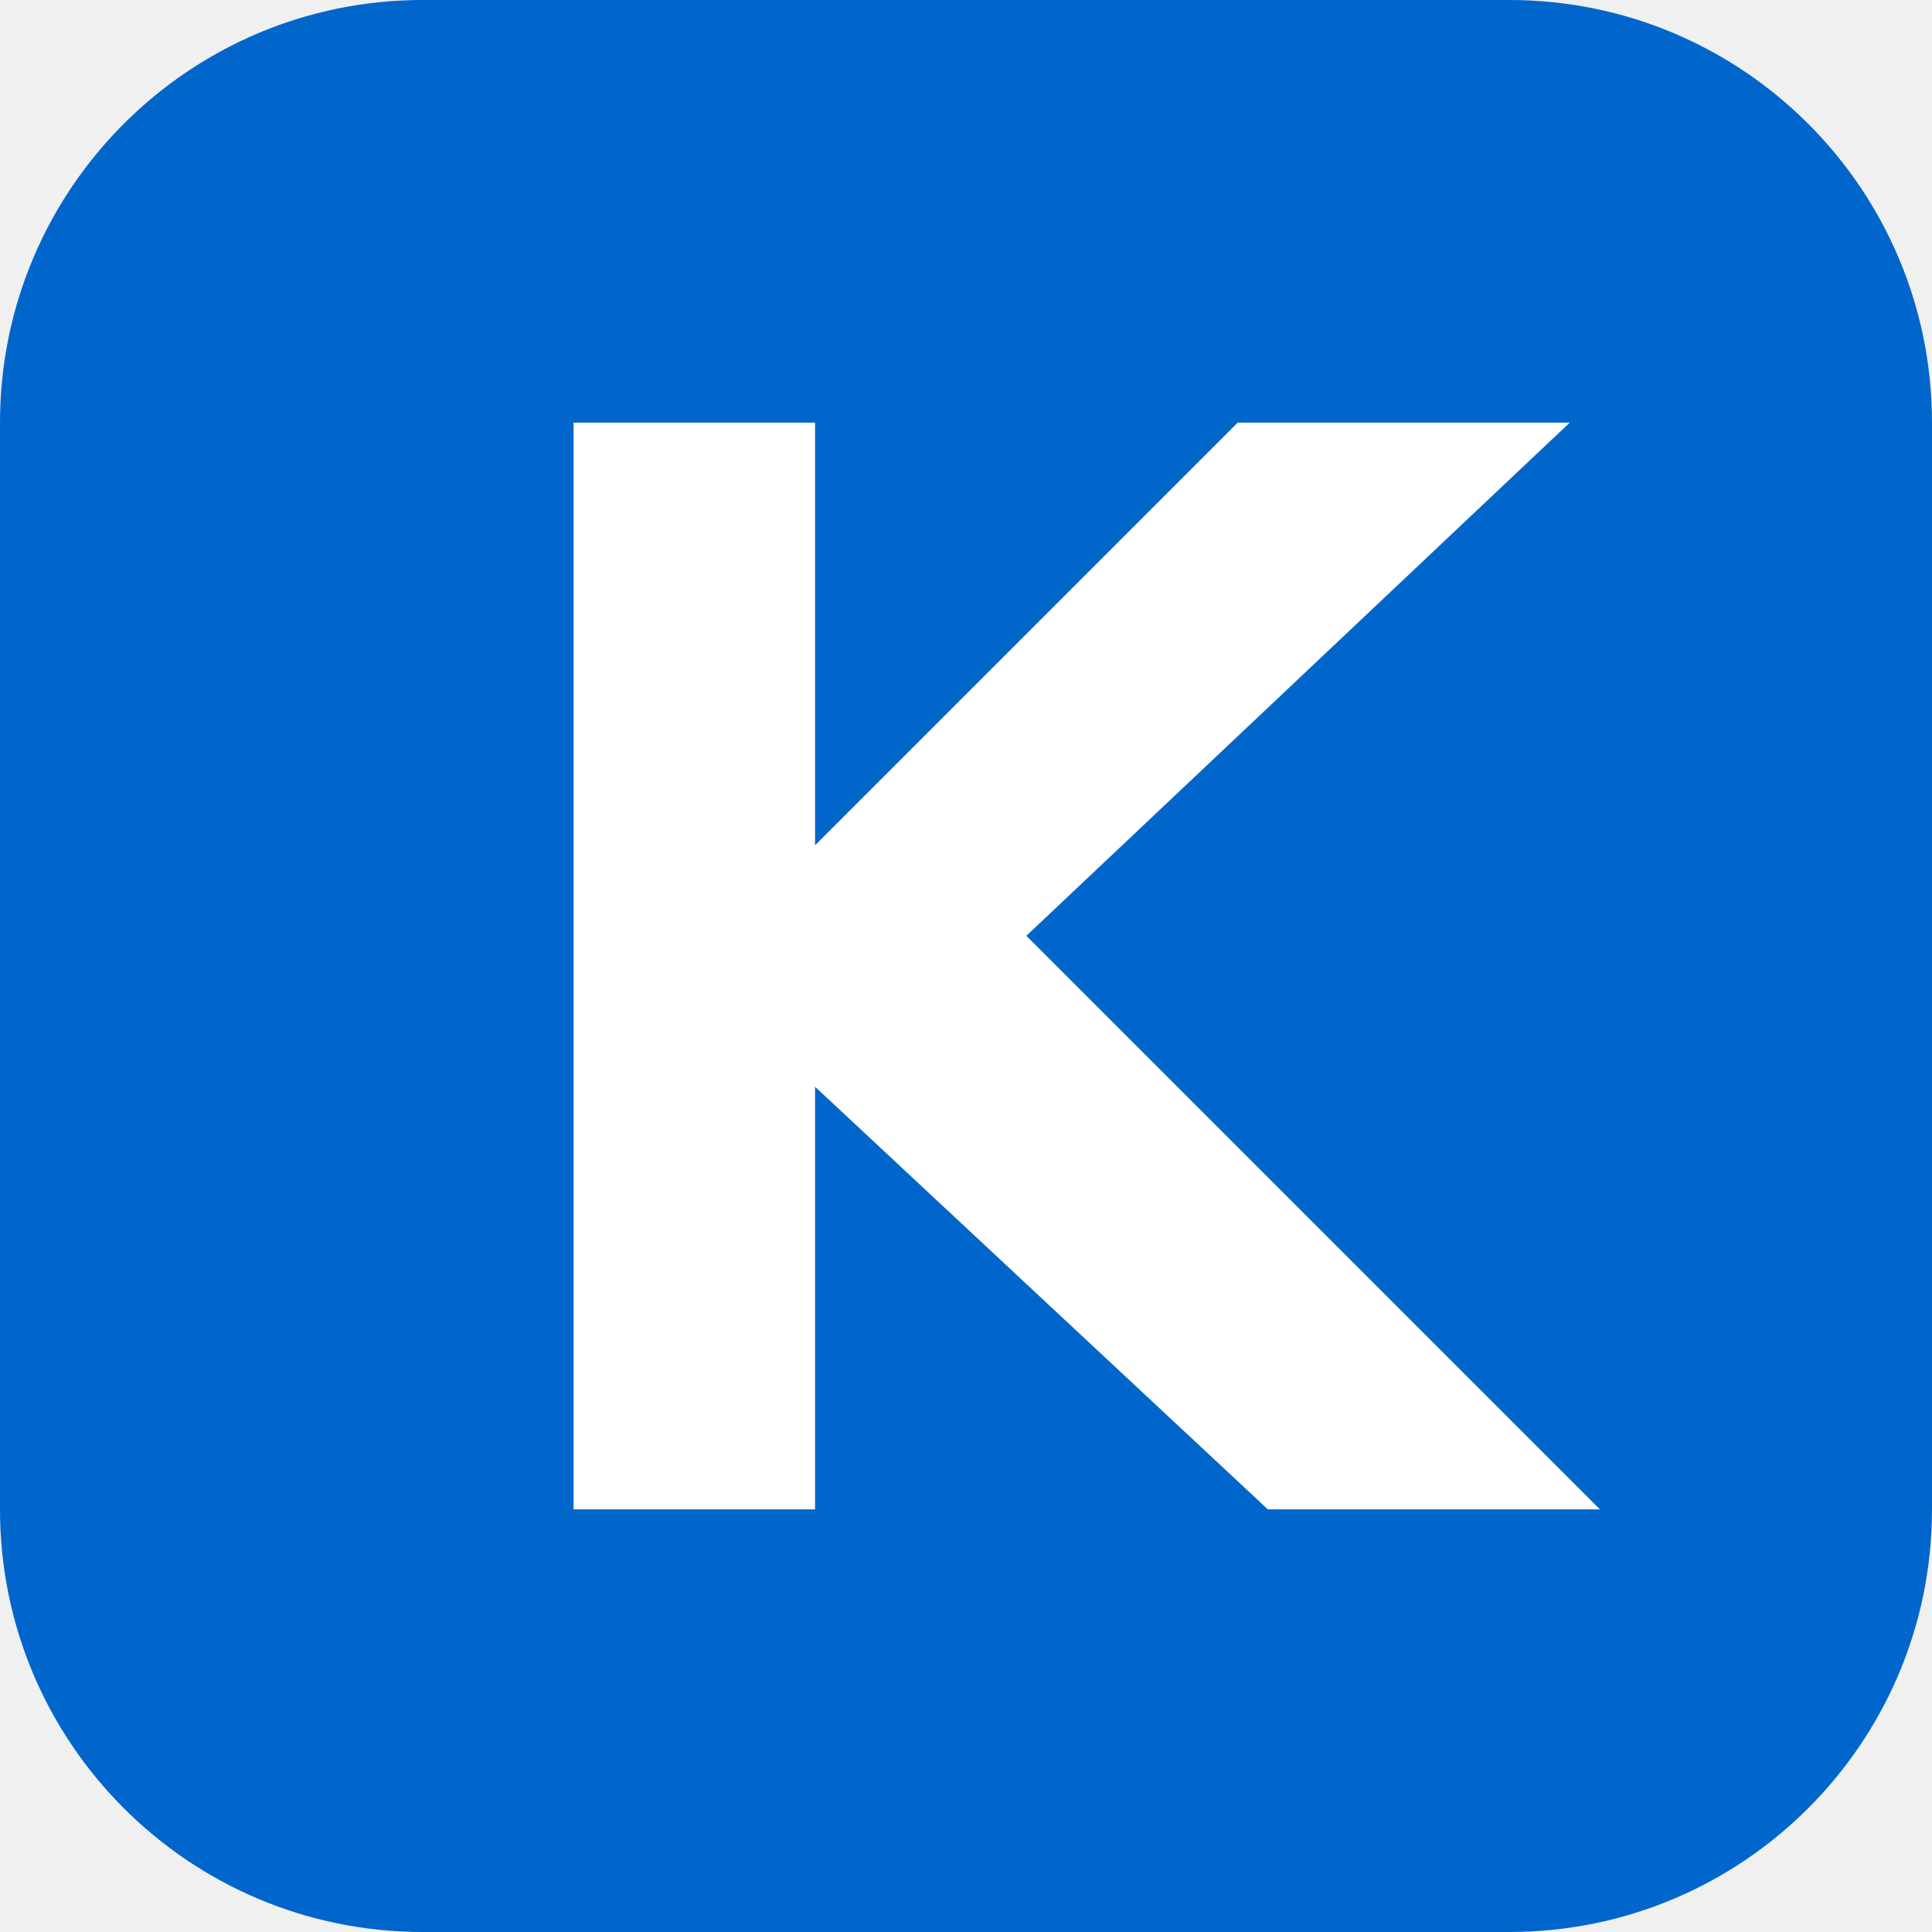
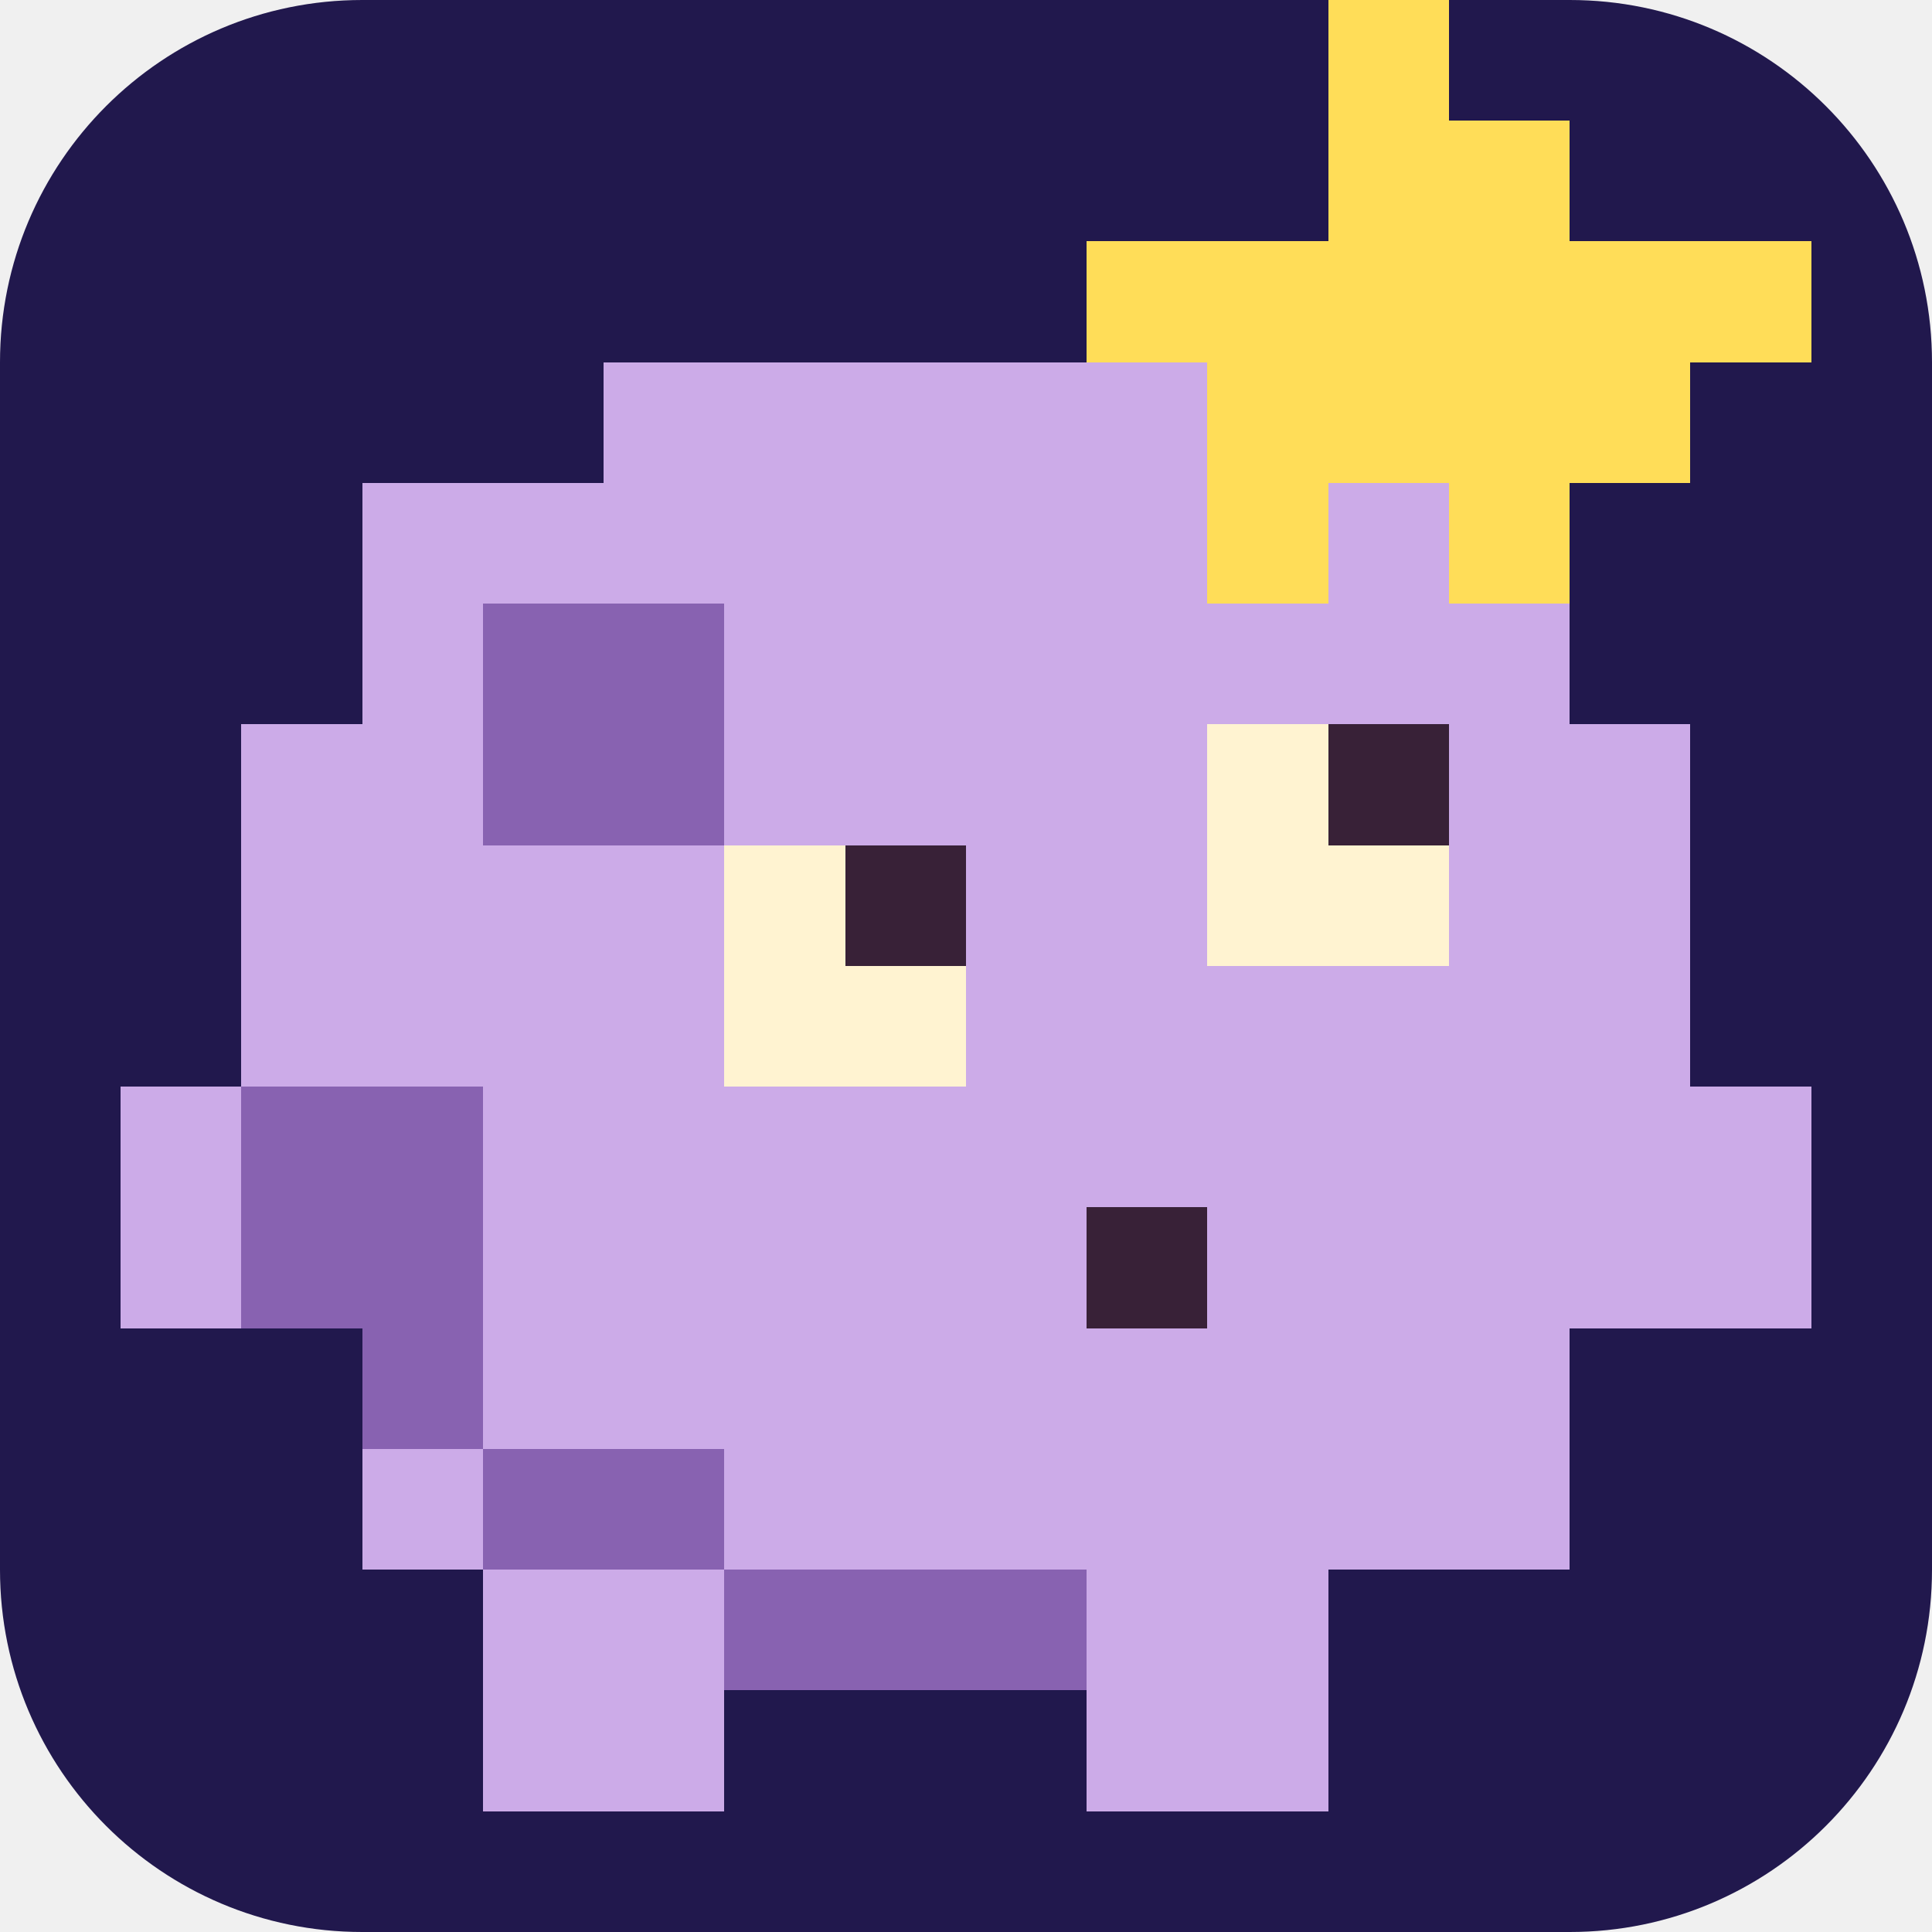
- <svg xmlns="http://www.w3.org/2000/svg" viewBox="0 0 64 64" role="img" aria-label="Keisuke Karijuku Apps">
-   <rect width="64" height="64" rx="14" fill="#0066cc" />
-   <path d="M19 14v36h8V36l15 14h11L34 31l18-17H41L27 28V14z" fill="#fff" />
+ <svg xmlns="http://www.w3.org/2000/svg" viewBox="0 0 16 16" role="img" aria-label="little orbit">
+   <rect width="16" height="16" rx="3" fill="#21184d" />
+   <g shape-rendering="crispEdges">
+     <path fill="#ccabe8" d="M5 3h6v1h2v2h1v3h1v2h-2v2h-2v2H9v-1H6v1H4v-2H3v-2H1V9h1V6h1V4h2z" />
+     <path fill="#8862b1" d="M4 5h2v2H4zm-2 4h2v3h2v1h3v1H6v-1H4v-1H3v-1H2z" />
+     <path fill="#fff3d1" d="M6 7h2v2H6zm4-1h2v2h-2z" />
+     <path fill="#382137" d="M7 7h1v1H7zm4-1h1v1h-1zm-2 4h1v1H9z" />
+     <path fill="#ffdd58" d="M11 0h1v1h1v1h2v1h-1v1h-1v1h-1V4h-1v1h-1V3H9V2h2z" />
+   </g>
</svg>
